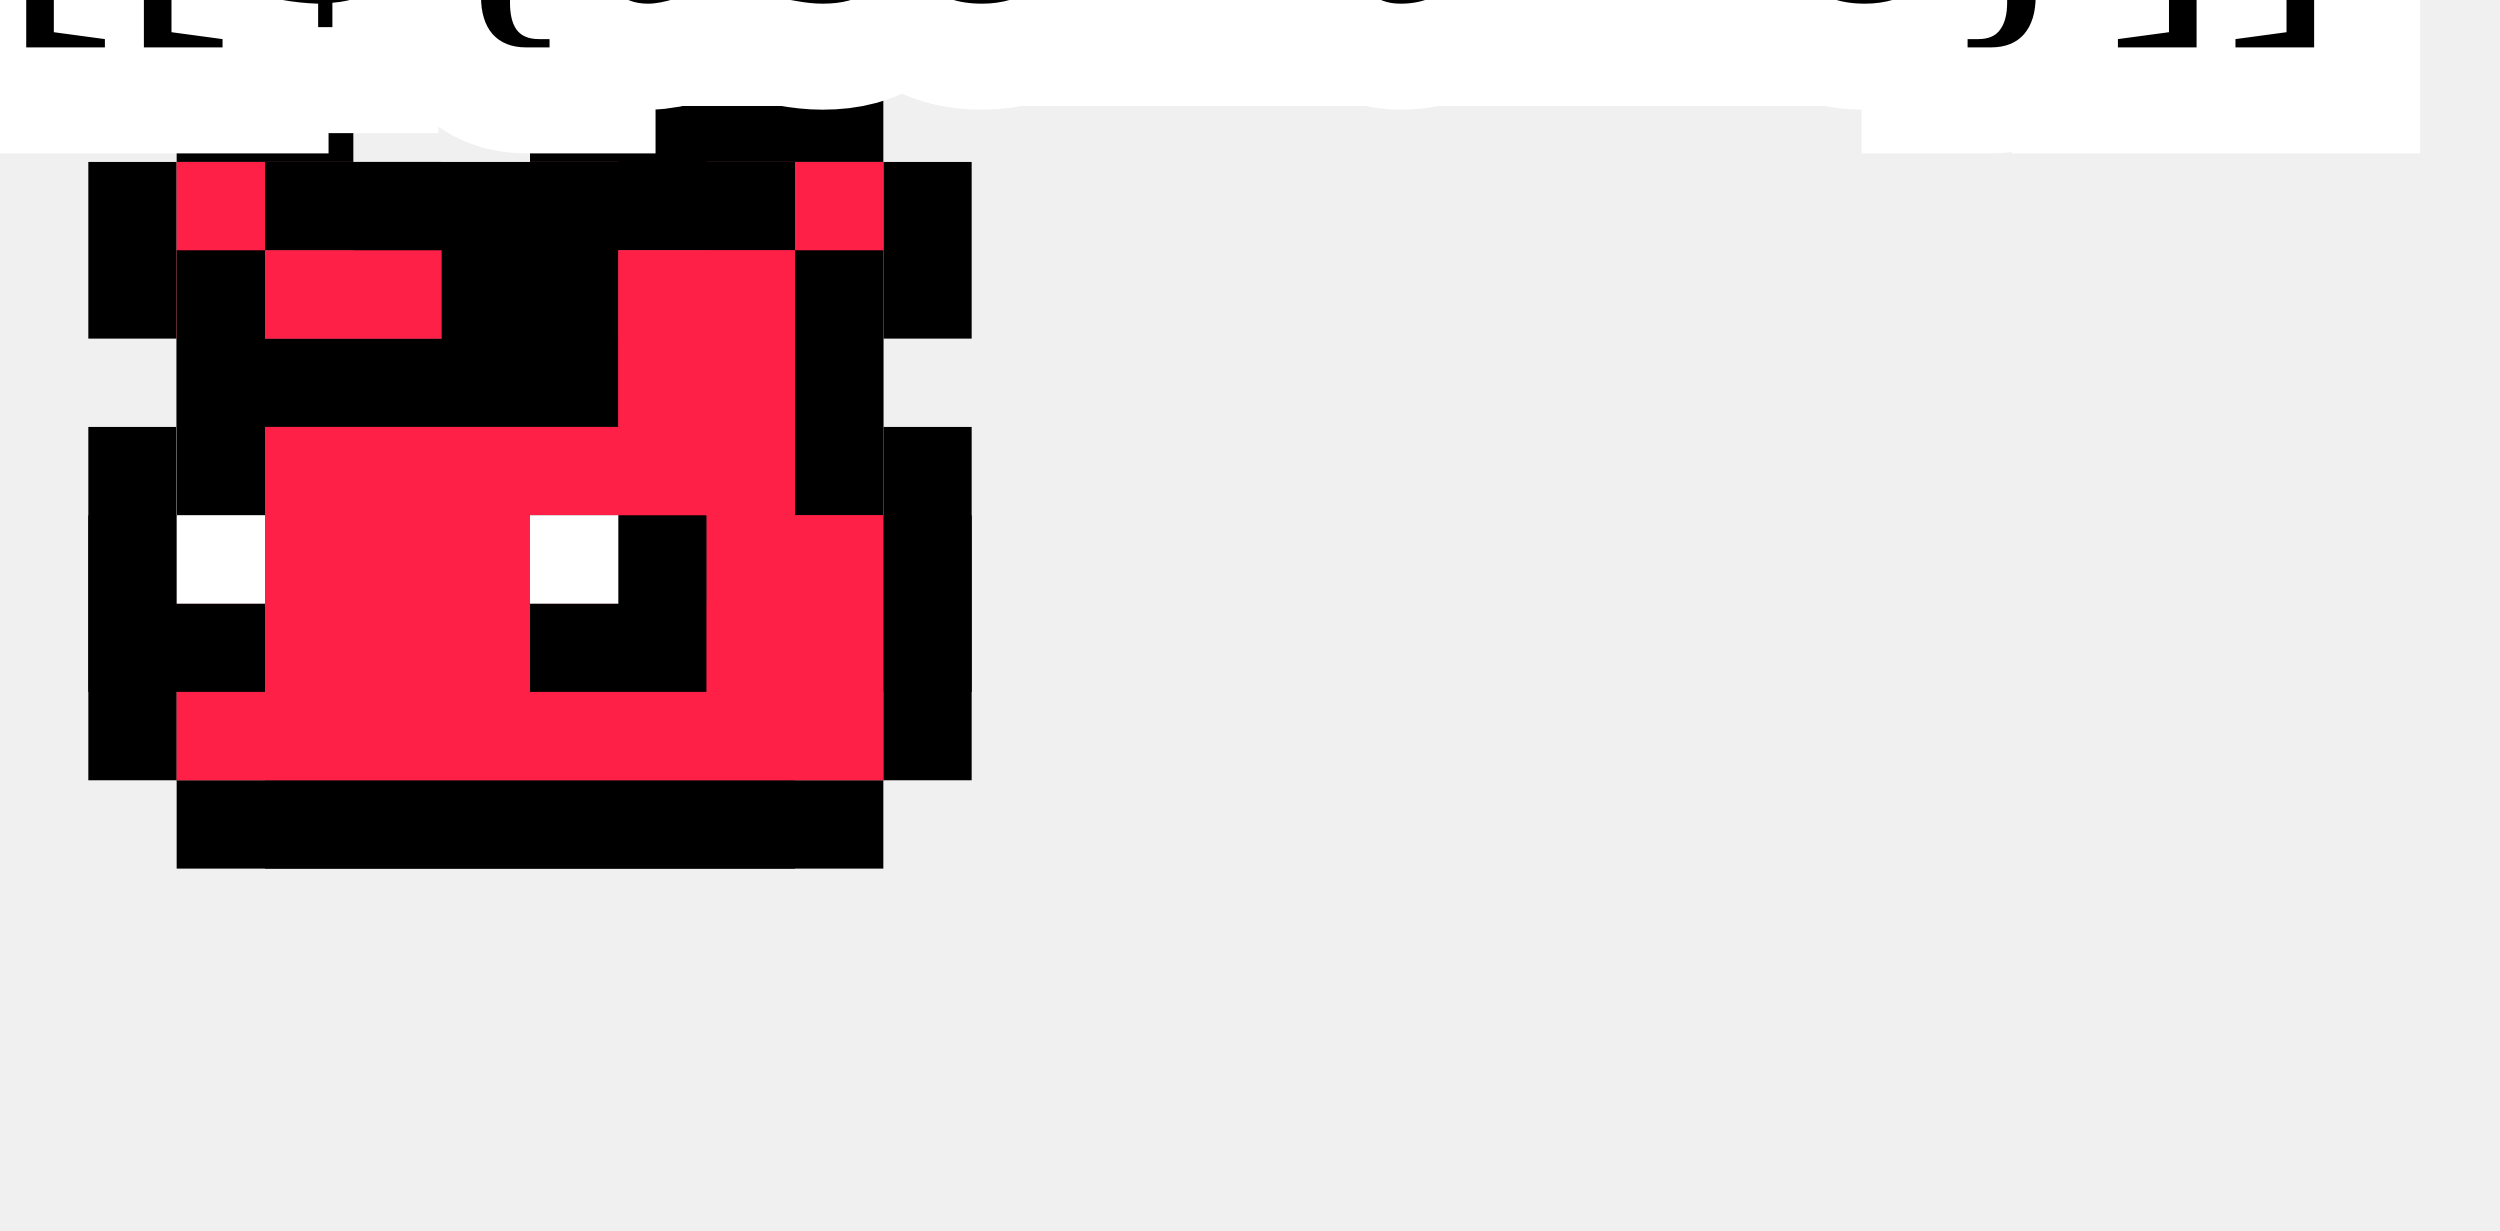
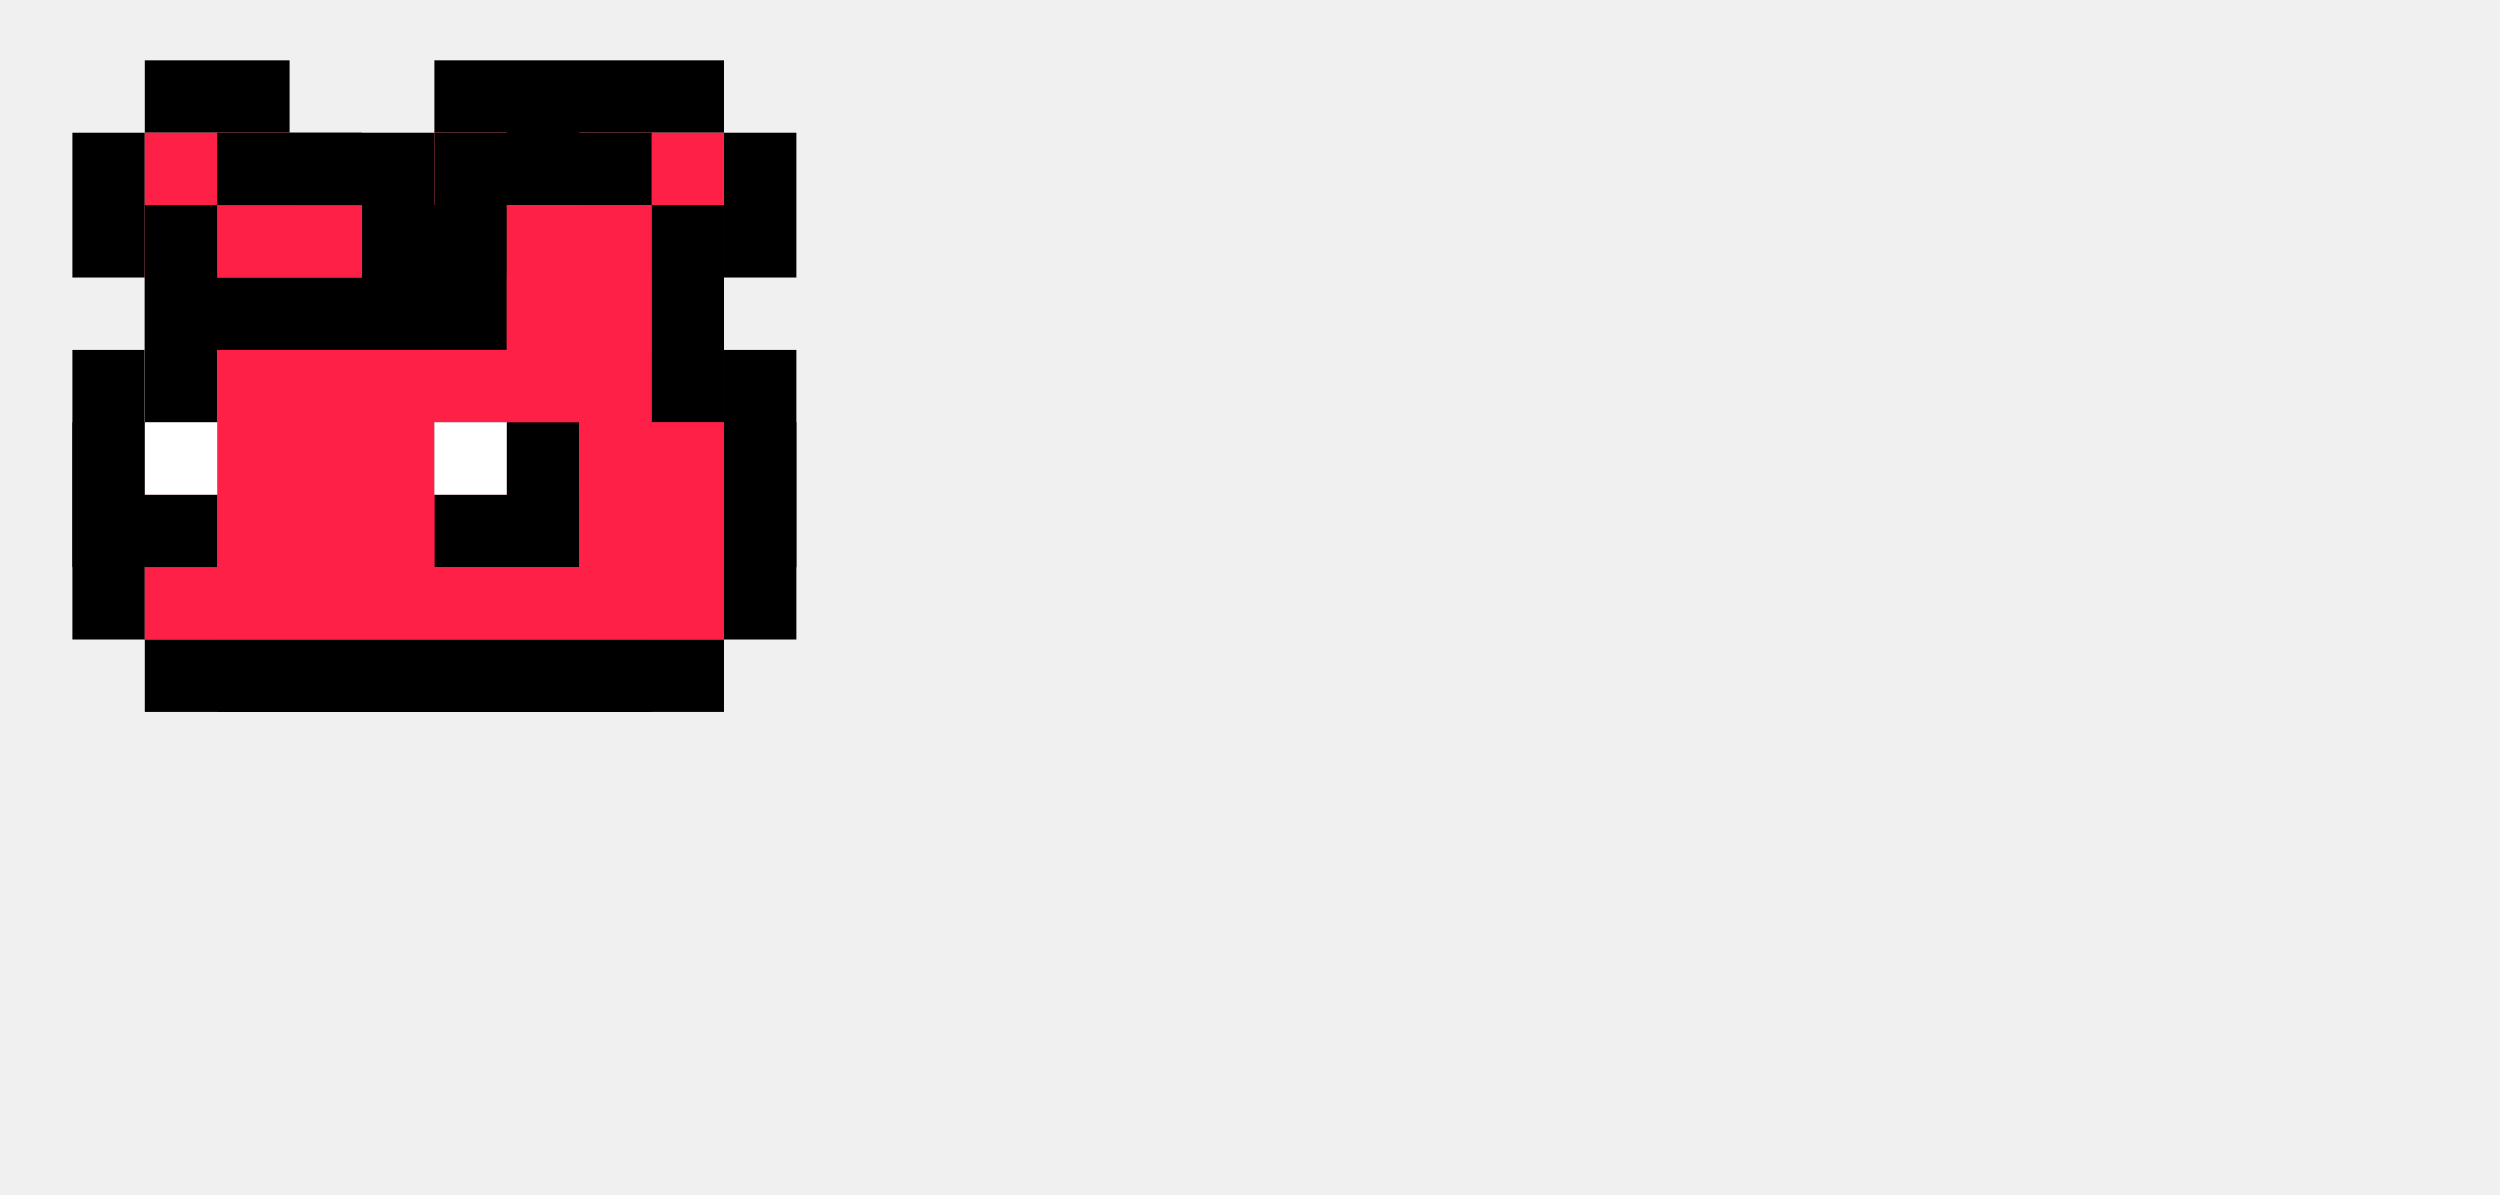
<svg xmlns="http://www.w3.org/2000/svg" fill="none" overflow="visible">
  <a href="https://github.com/[[${username}]]">
    <g id="body-[[${id}]]">
      <g id="frame1-[[${id}]]">
        <path stroke="#000000" d="M6 3h6M18 3h12M6 4h6M18 4h12M6 5h6M18 5h12M3 6h3M12 6h6M21 6h3M30 6h3M3 7h3M12 7h6M21 7h3M30 7h3M3 8h3M12 8h6M21 8h3M30 8h3M3 9h3M9 9h12M30 9h3M3 10h3M9 10h12M30 10h3M3 11h3M9 11h12M30 11h3M6 12h3M27 12h3M6 13h3M27 13h3M6 14h3M27 14h3M3 15h3M21 15h3M30 15h3M3 16h3M21 16h3M30 16h3M3 17h3M21 17h3M30 17h3M3 18h6M18 18h6M30 18h3M3 19h6M18 19h6M30 19h3M3 20h6M18 20h6M30 20h3M3 21h3M30 21h3M3 22h3M30 22h3M3 23h3M30 23h3M6 24h3M27 24h3M6 25h3M27 25h3M6 26h3M27 26h3M9 27h18M9 28h18M9 29h18" />
        <path stroke="#ff2047" d="M6 6h6M18 6h3M24 6h6M6 7h6M18 7h3M24 7h6M6 8h6M18 8h3M24 8h6M6 9h3M21 9h9M6 10h3M21 10h9M6 11h3M21 11h9M9 12h18M9 13h18M9 14h18M9 15h9M24 15h6M9 16h9M24 16h6M9 17h9M24 17h6M9 18h9M24 18h6M9 19h9M24 19h6M9 20h9M24 20h6M6 21h24M6 22h24M6 23h24M9 24h18M9 25h18M9 26h18" />
        <path stroke="#ffffff" d="M6 15h3M18 15h3M6 16h3M18 16h3M6 17h3M18 17h3" />
      </g>
      <g id="frame2-[[${id}]]">
        <path stroke="#000000" d="M9 6h6M18 6h9M9 7h6M18 7h9M9 8h6M18 8h9M6 9h3M15 9h6M27 9h3M6 10h3M15 10h6M27 10h3M6 11h3M15 11h6M27 11h3M6 12h15M27 12h3M6 13h15M27 13h3M6 14h15M27 14h3M6 15h3M27 15h3M6 16h3M27 16h3M6 17h3M27 17h3M3 18h3M21 18h3M30 18h3M3 19h3M21 19h3M30 19h3M3 20h3M21 20h3M30 20h3M3 21h6M18 21h6M30 21h3M3 22h6M18 22h6M30 22h3M3 23h6M18 23h6M30 23h3M3 24h3M30 24h3M3 25h3M30 25h3M3 26h3M30 26h3M6 27h24M6 28h24M6 29h24" />
        <path stroke="#ff2047" d="M9 9h6M21 9h6M9 10h6M21 10h6M9 11h6M21 11h6M21 12h6M21 13h6M21 14h6M9 15h18M9 16h18M9 17h18M9 18h9M24 18h6M9 19h9M24 19h6M9 20h9M24 20h6M9 21h9M24 21h6M9 22h9M24 22h6M9 23h9M24 23h6M6 24h24M6 25h24M6 26h24" />
        <path stroke="#ffffff" d="M6 18h3M18 18h3M6 19h3M18 19h3M6 20h3M18 20h3" />
      </g>
-     </g>
-     <g id="username-[[${id}]]">
-       <text style="stroke:white; stroke-width:0.6em">[[${username}]]</text>
-       <text style="fill:black">[[${username}]]</text>
+       <svg viewBox="0 0 100 30" width="100" height="30" x="0" y="-20">
+         <g id="username-[[${id}]]">
+           <rect x="0" y="0" width="100" height="20" fill="black" fill-opacity="0.8" rx="5" />
+           <svg x="4" y="2.5" width="15" height="15" viewBox="0 0 100 100">
+             <path fill-rule="evenodd" clip-rule="evenodd" d="M48.854 0C21.839 0 0 22 0 49.217c0 21.756 13.993 40.172 33.405 46.69 2.427.49 3.316-1.059 3.316-2.362 0-1.141-.08-5.052-.08-9.127-13.59 2.934-16.42-5.867-16.42-5.867-2.184-5.704-5.42-7.17-5.42-7.17-4.448-3.015.324-3.015.324-3.015 4.934.326 7.523 5.052 7.523 5.052 4.367 7.496 11.404 5.378 14.235 4.074.404-3.178 1.699-5.378 3.074-6.6-10.839-1.141-22.243-5.378-22.243-24.283 0-5.378 1.94-9.778 5.014-13.2-.485-1.222-2.184-6.275.486-13.038 0 0 4.125-1.304 13.426 5.052a46.97 46.97 0 0 1 12.214-1.63c4.125 0 8.33.571 12.213 1.63 9.302-6.356 13.427-5.052 13.427-5.052 2.67 6.763.97 11.816.485 13.038 3.155 3.422 5.015 7.822 5.015 13.2 0 18.905-11.404 23.06-22.324 24.283 1.78 1.548 3.316 4.481 3.316 9.126 0 6.6-.08 11.897-.08 13.526 0 1.304.89 2.853 3.316 2.364 19.412-6.52 33.405-24.935 33.405-46.691C97.707 22 75.788 0 48.854 0z" fill="#fff" />
+           </svg>
+           <text x="25" y="11" dominant-baseline="middle" style="fill:white" textLength="70" lengthAdjust="spacing">
+                         [[${username}]]
+                     </text>
+           <rect x="0" y="23" width="[[${exp}]]" height="2" fill="#48ff00" rx="1" />
+         </g>
+       </svg>
    </g>
  </a>
  <style>
        #frame1-[[${id}]] {
-             animation: 1s frameToggle infinite;
+         animation: 1s frameToggle infinite;
        }
        #frame2-[[${id}]] {
-             animation: 1s frameToggle infinite reverse;
+         animation: 1s frameToggle infinite reverse;
        }
        #body-[[${id}]] {
-             animation: move-body-[[${id}]] [[${motion.duration}]]s infinite;
+         animation: move-body-[[${id}]] [[${motion.duration}]]s infinite;
        }
        #username-[[${id}]] {
-             animation: move-username-[[${id}]] [[${motion.duration}]]s infinite;
+         animation: move-username-[[${id}]] [[${motion.duration}]]s infinite;
        }
        @keyframes move-body-[[${id}]] {
-             0%, 10% {
-                 transform: translate([[${motion.positions[0].x}]]%, [[${y}]]%) scaleX([[${motion.positions[0].direction}]]);
-             }
-             20%, 30% {
-                 transform: translate([[${motion.positions[1].x}]]%, [[${y}]]%) scaleX([[${motion.positions[1].direction}]]);
-             }
-             40%, 50% {
-                 transform: translate([[${motion.positions[2].x}]]%, [[${y}]]%) scaleX([[${motion.positions[2].direction}]]);
-             }
-             50.01% {
-                 transform: translate([[${motion.positions[3].x}]]%, [[${y}]]%) scaleX([[${motion.positions[3].direction}]]);
-             }
-             60%, 70% {
-                 transform: translate([[${motion.positions[4].x}]]%, [[${y}]]%) scaleX([[${motion.positions[4].direction}]]);
-             }
-             80%, 100% {
-                 transform: translate([[${motion.positions[5].x}]]%, [[${y}]]%) scaleX([[${motion.positions[5].direction}]]);
-             }
+         0%, 10% {
+         transform: translate([[${motion.positions[0].x}]]%, [[${y}]]%) scaleX([[${motion.positions[0].direction}]]);
+         }
+         20%, 30% {
+         transform: translate([[${motion.positions[1].x}]]%, [[${y}]]%) scaleX([[${motion.positions[1].direction}]]);
+         }
+         40%, 50% {
+         transform: translate([[${motion.positions[2].x}]]%, [[${y}]]%) scaleX([[${motion.positions[2].direction}]]);
+         }
+         50.01% {
+         transform: translate([[${motion.positions[3].x}]]%, [[${y}]]%) scaleX([[${motion.positions[3].direction}]]);
+         }
+         60%, 70% {
+         transform: translate([[${motion.positions[4].x}]]%, [[${y}]]%) scaleX([[${motion.positions[4].direction}]]);
+         }
+         80%, 100% {
+         transform: translate([[${motion.positions[5].x}]]%, [[${y}]]%) scaleX([[${motion.positions[5].direction}]]);
+         }
        }
        @keyframes move-username-[[${id}]] {
-             0%, 10% {
-                 transform: translate([[${motion.namePositions[0].x}]]%, [[${y}-1]]%);
-             }
-             20%, 30% {
-                 transform: translate([[${motion.namePositions[1].x}]]%, [[${y}-1]]%);
-             }
-             40%, 50% {
-                 transform: translate([[${motion.namePositions[2].x}]]%, [[${y}-1]]%);
-             }
-             50.01% {
-                 transform: translate([[${motion.namePositions[3].x}]]%, [[${y}-1]]%);
-             }
-             60%, 70% {
-                 transform: translate([[${motion.namePositions[4].x}]]%, [[${y}-1]]%);
-             }
-             80%, 100% {
-                 transform: translate([[${motion.namePositions[5].x}]]%, [[${y}-1]]%);
-             }
+         0%, 10% {
+         transform: scaleX([[${motion.positions[0].direction}]])
+         translateX([[${motion.positions[0].direction &gt; 0 ? 0: -100}]]%);
+         }
+         20%, 30% {
+         transform: scaleX([[${motion.positions[1].direction}]])
+         translateX([[${motion.positions[1].direction &gt; 0 ? 0: -100}]]%);
+         }
+         40%, 50% {
+         transform: scaleX([[${motion.positions[2].direction}]])
+         translateX([[${motion.positions[2].direction &gt; 0 ? 0: -100}]]%);
+         }
+         50.01% {
+         transform: scaleX([[${motion.positions[3].direction}]])
+         translateX([[${motion.positions[3].direction &gt; 0 ? 0: -100}]]%);
+         }
+         60%, 70% {
+         transform: scaleX([[${motion.positions[4].direction}]])
+         translateX([[${motion.positions[4].direction &gt; 0 ? 0: -100}]]%);
+         }
+         80%, 100% {
+         transform: scaleX([[${motion.positions[5].direction}]])
+         translateX([[${motion.positions[5].direction &gt; 0 ? 0: -100}]]%);
+         }
        }
    </style>
</svg>
